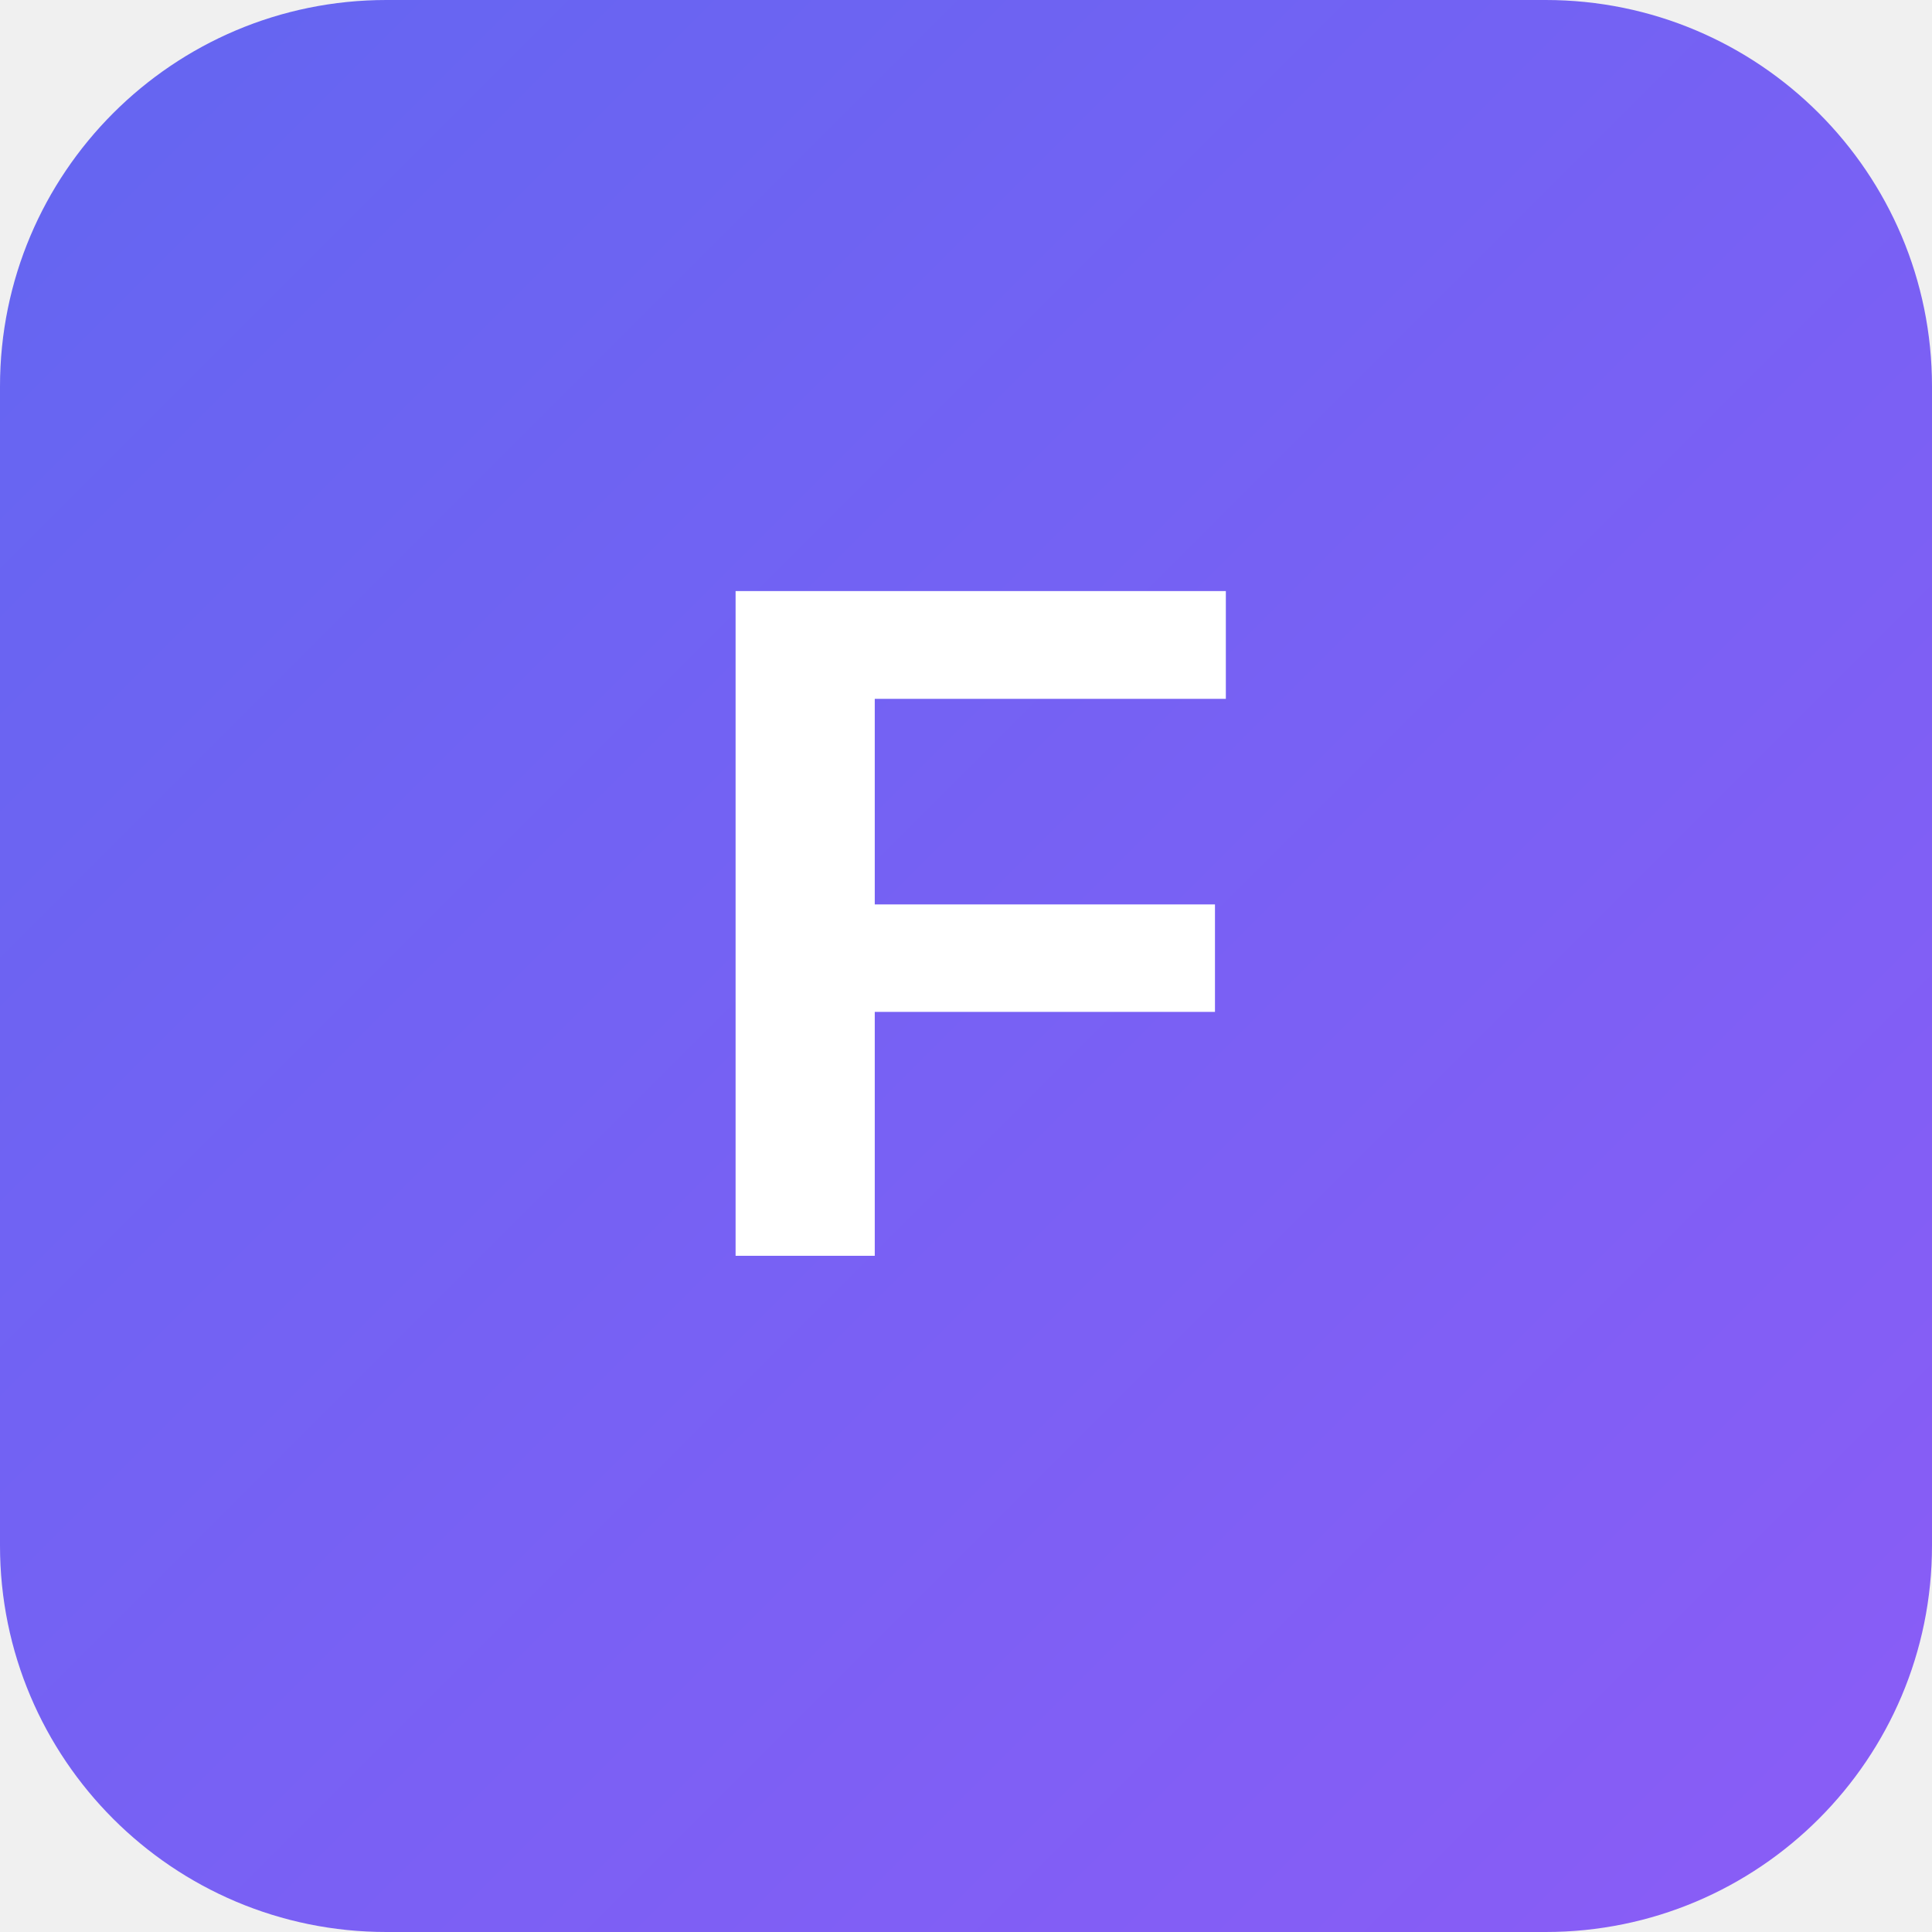
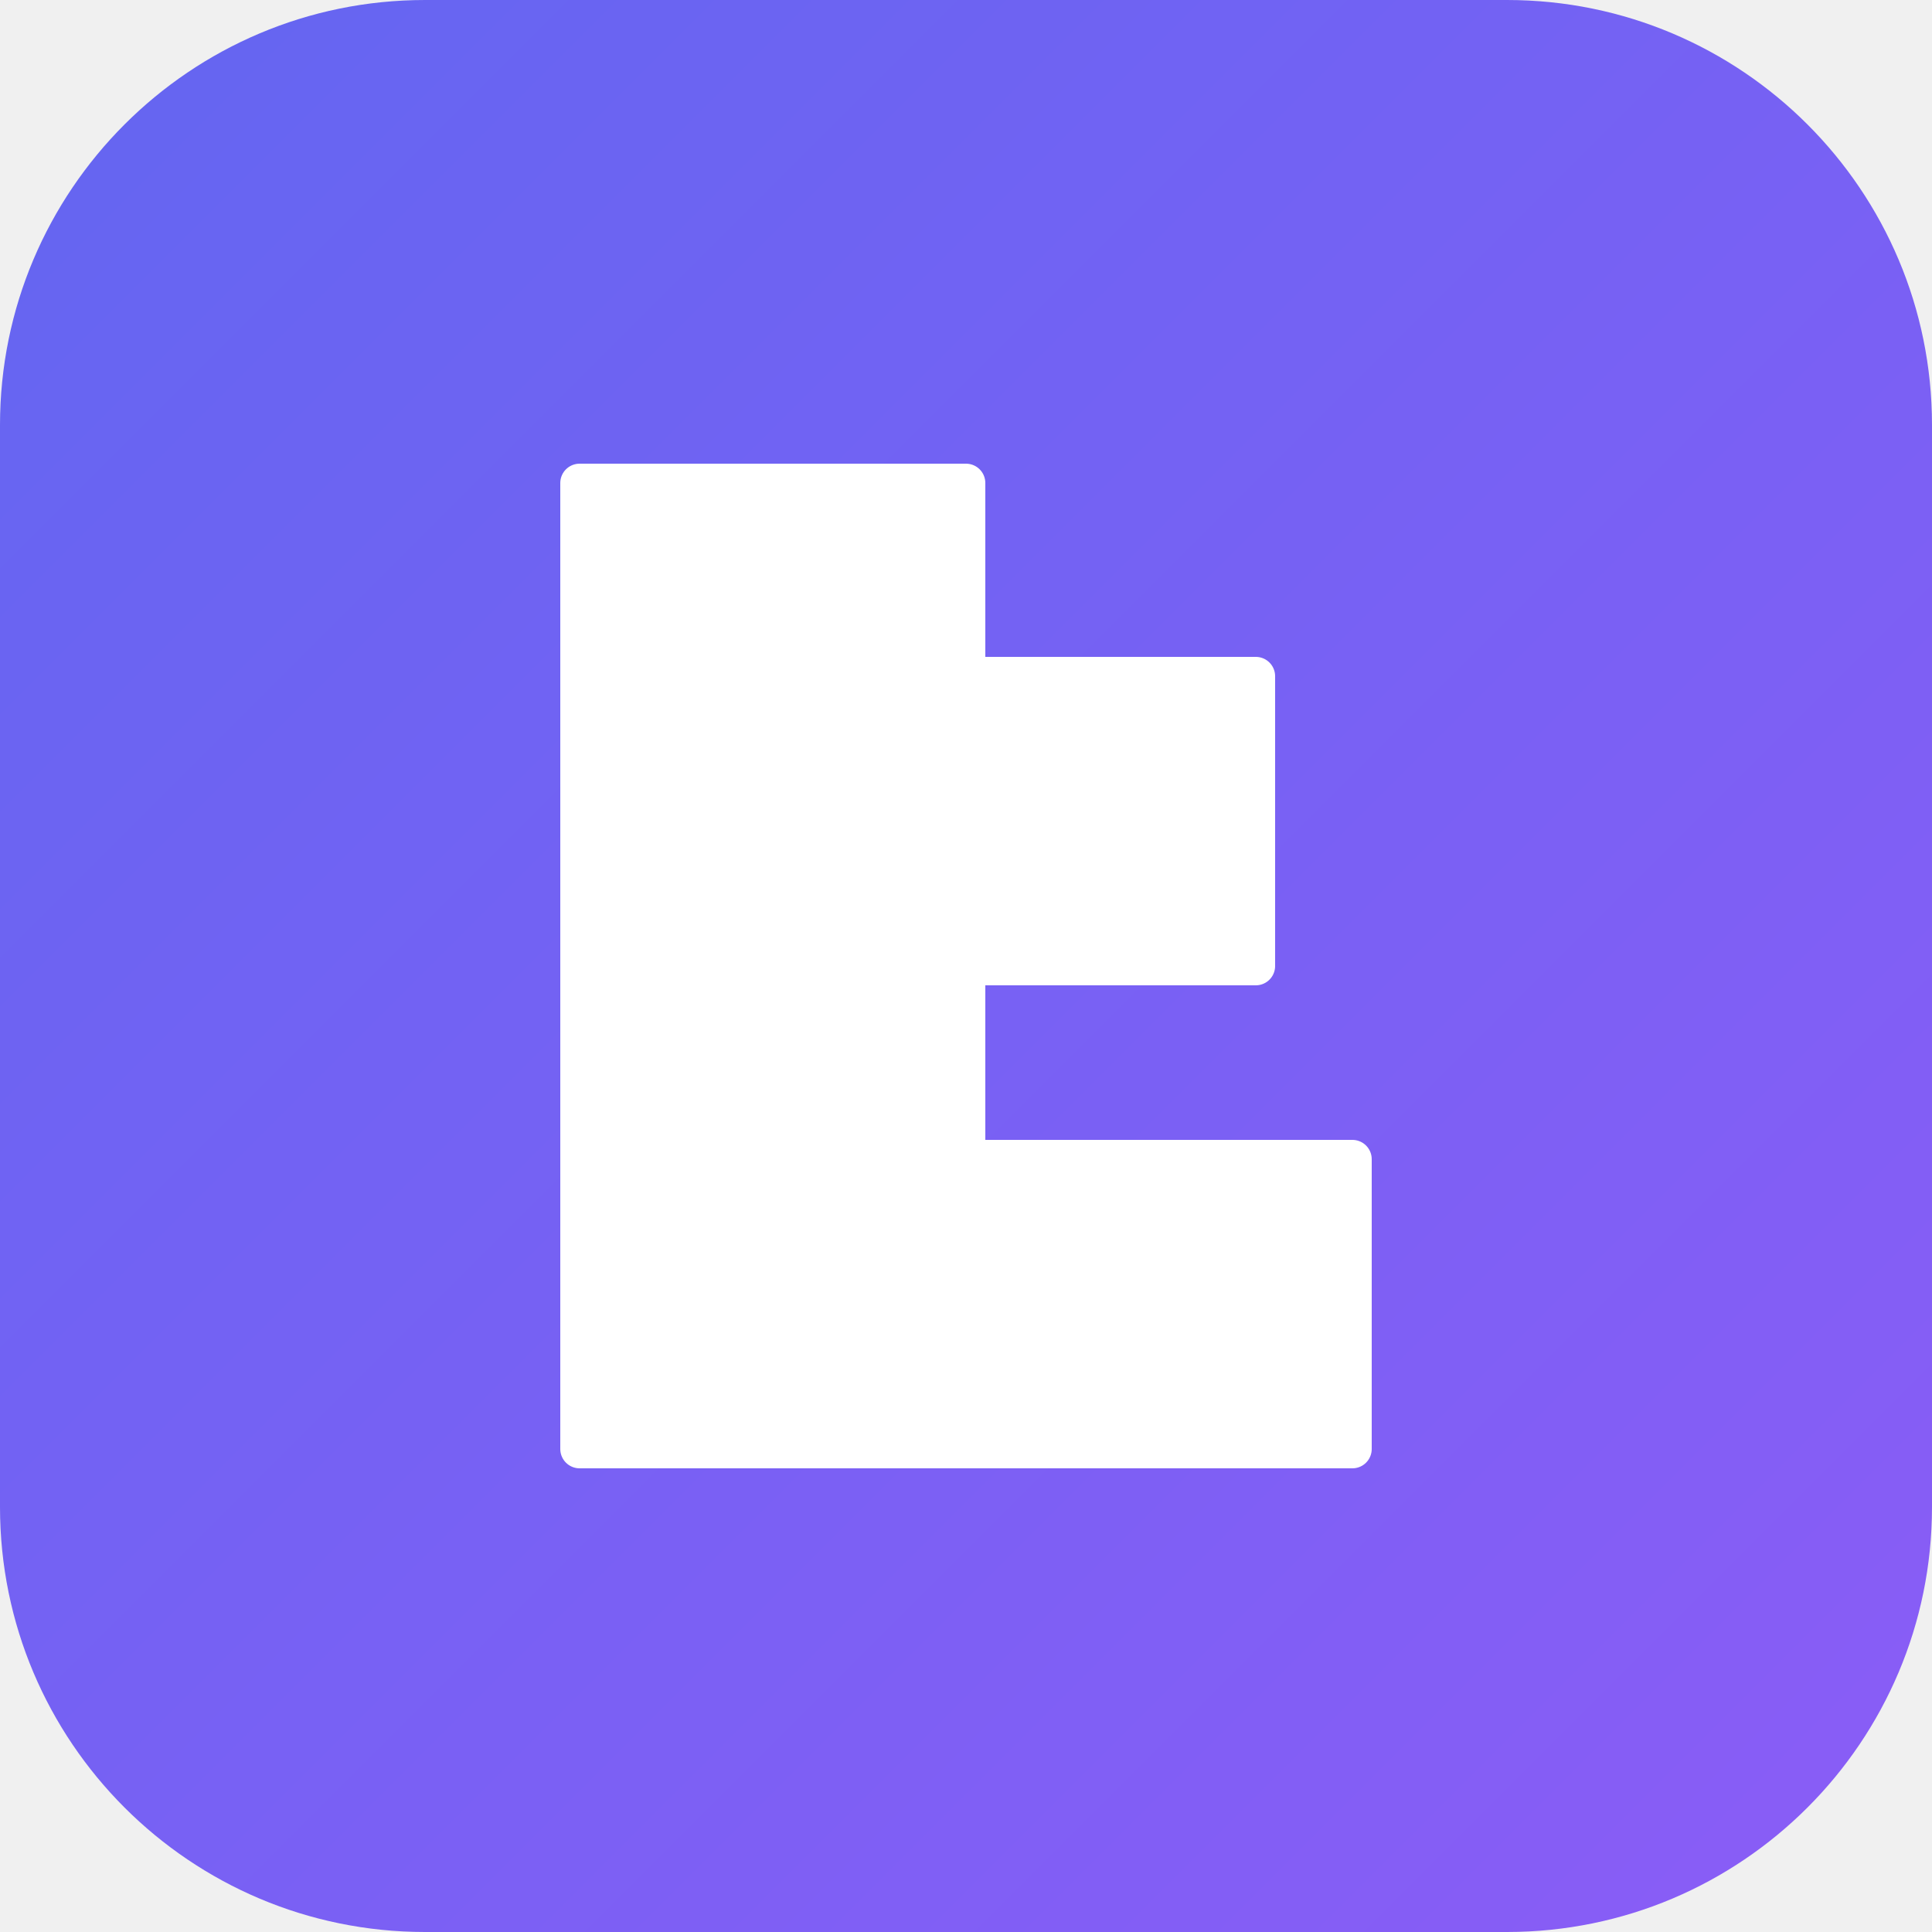
<svg xmlns="http://www.w3.org/2000/svg" viewBox="0 0 100 100">
  <defs>
    <linearGradient id="grad" x1="0%" y1="0%" x2="100%" y2="100%">
      <stop offset="0%" style="stop-color:#6366F1;stop-opacity:1" />
      <stop offset="100%" style="stop-color:#8B5CF6;stop-opacity:1" />
    </linearGradient>
  </defs>
-   <rect width="100" height="100" rx="20" fill="url(#grad)" />
-   <text x="50" y="65" font-family="Arial, sans-serif" font-size="50" font-weight="bold" fill="white" text-anchor="middle">F</text>
+   <rect width="100" height="100" rx="22" fill="url(#grad)" />
+   <path d="M 30 25 L 30 75 L 70 75 L 70 60 L 50 60 L 50 50 L 65 50 L 65 35 L 50 35 L 50 25 Z" fill="white" stroke="white" stroke-width="2" stroke-linejoin="round" stroke-linecap="round" />
</svg>
